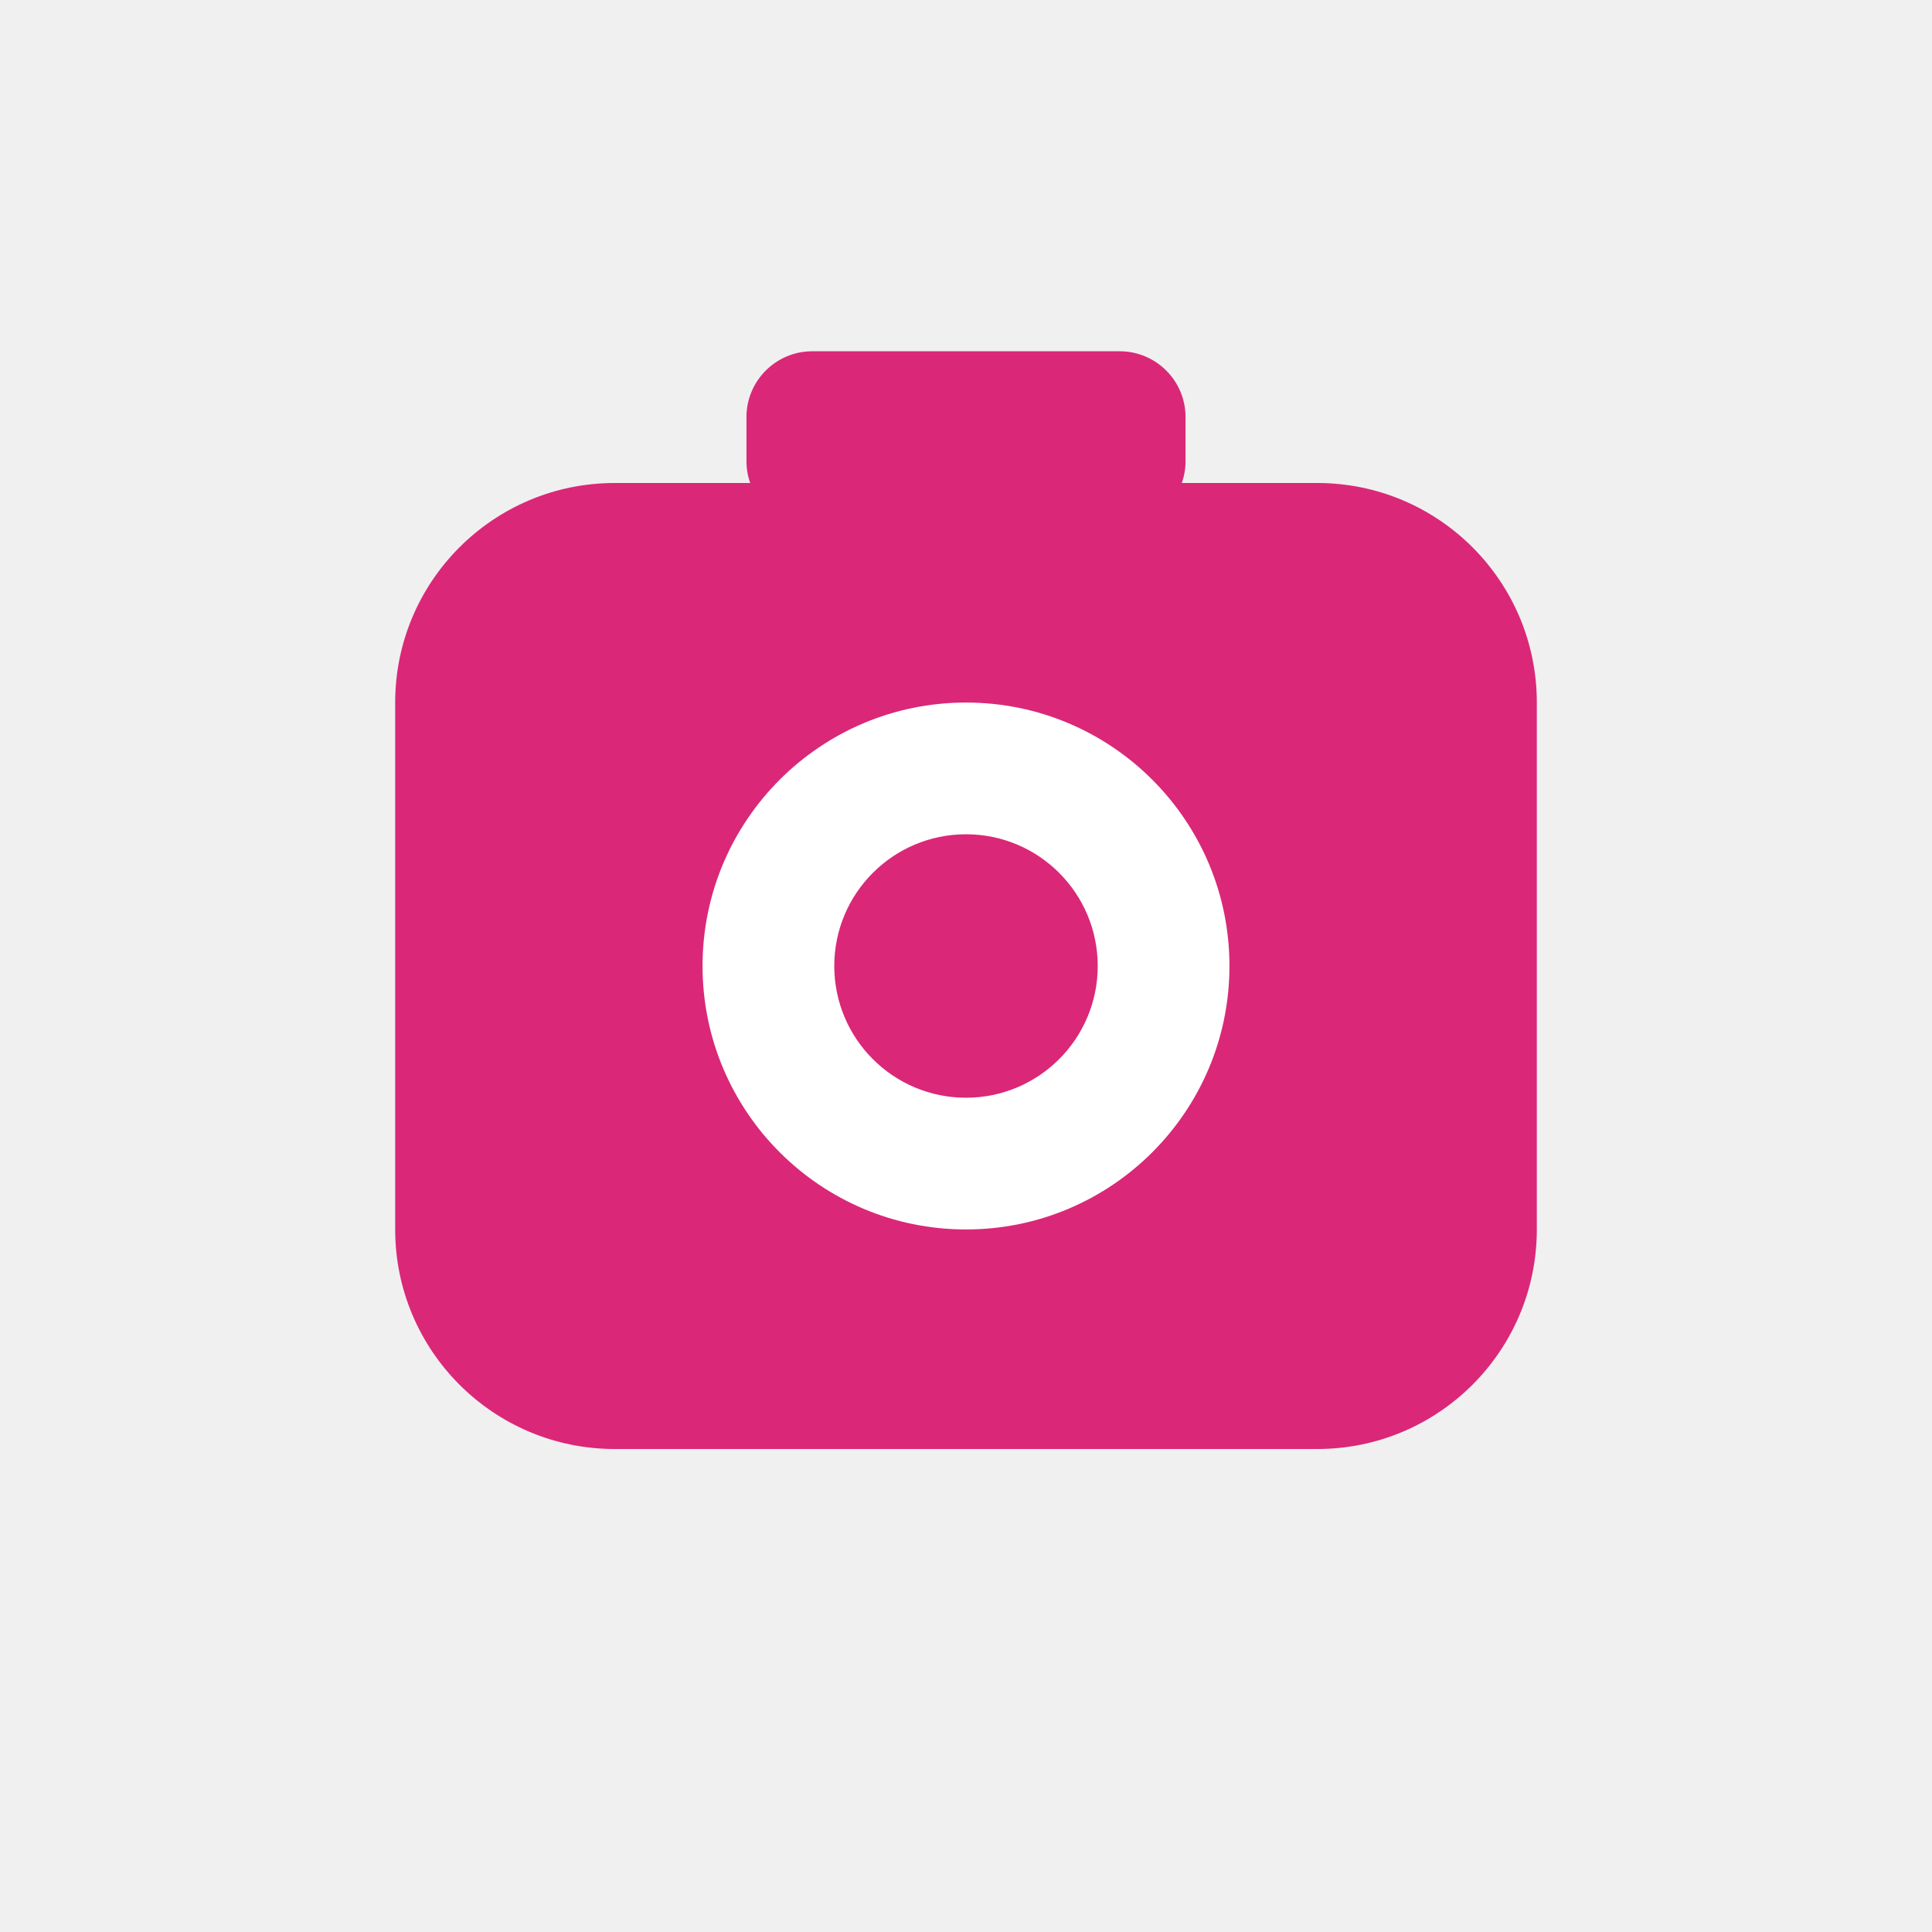
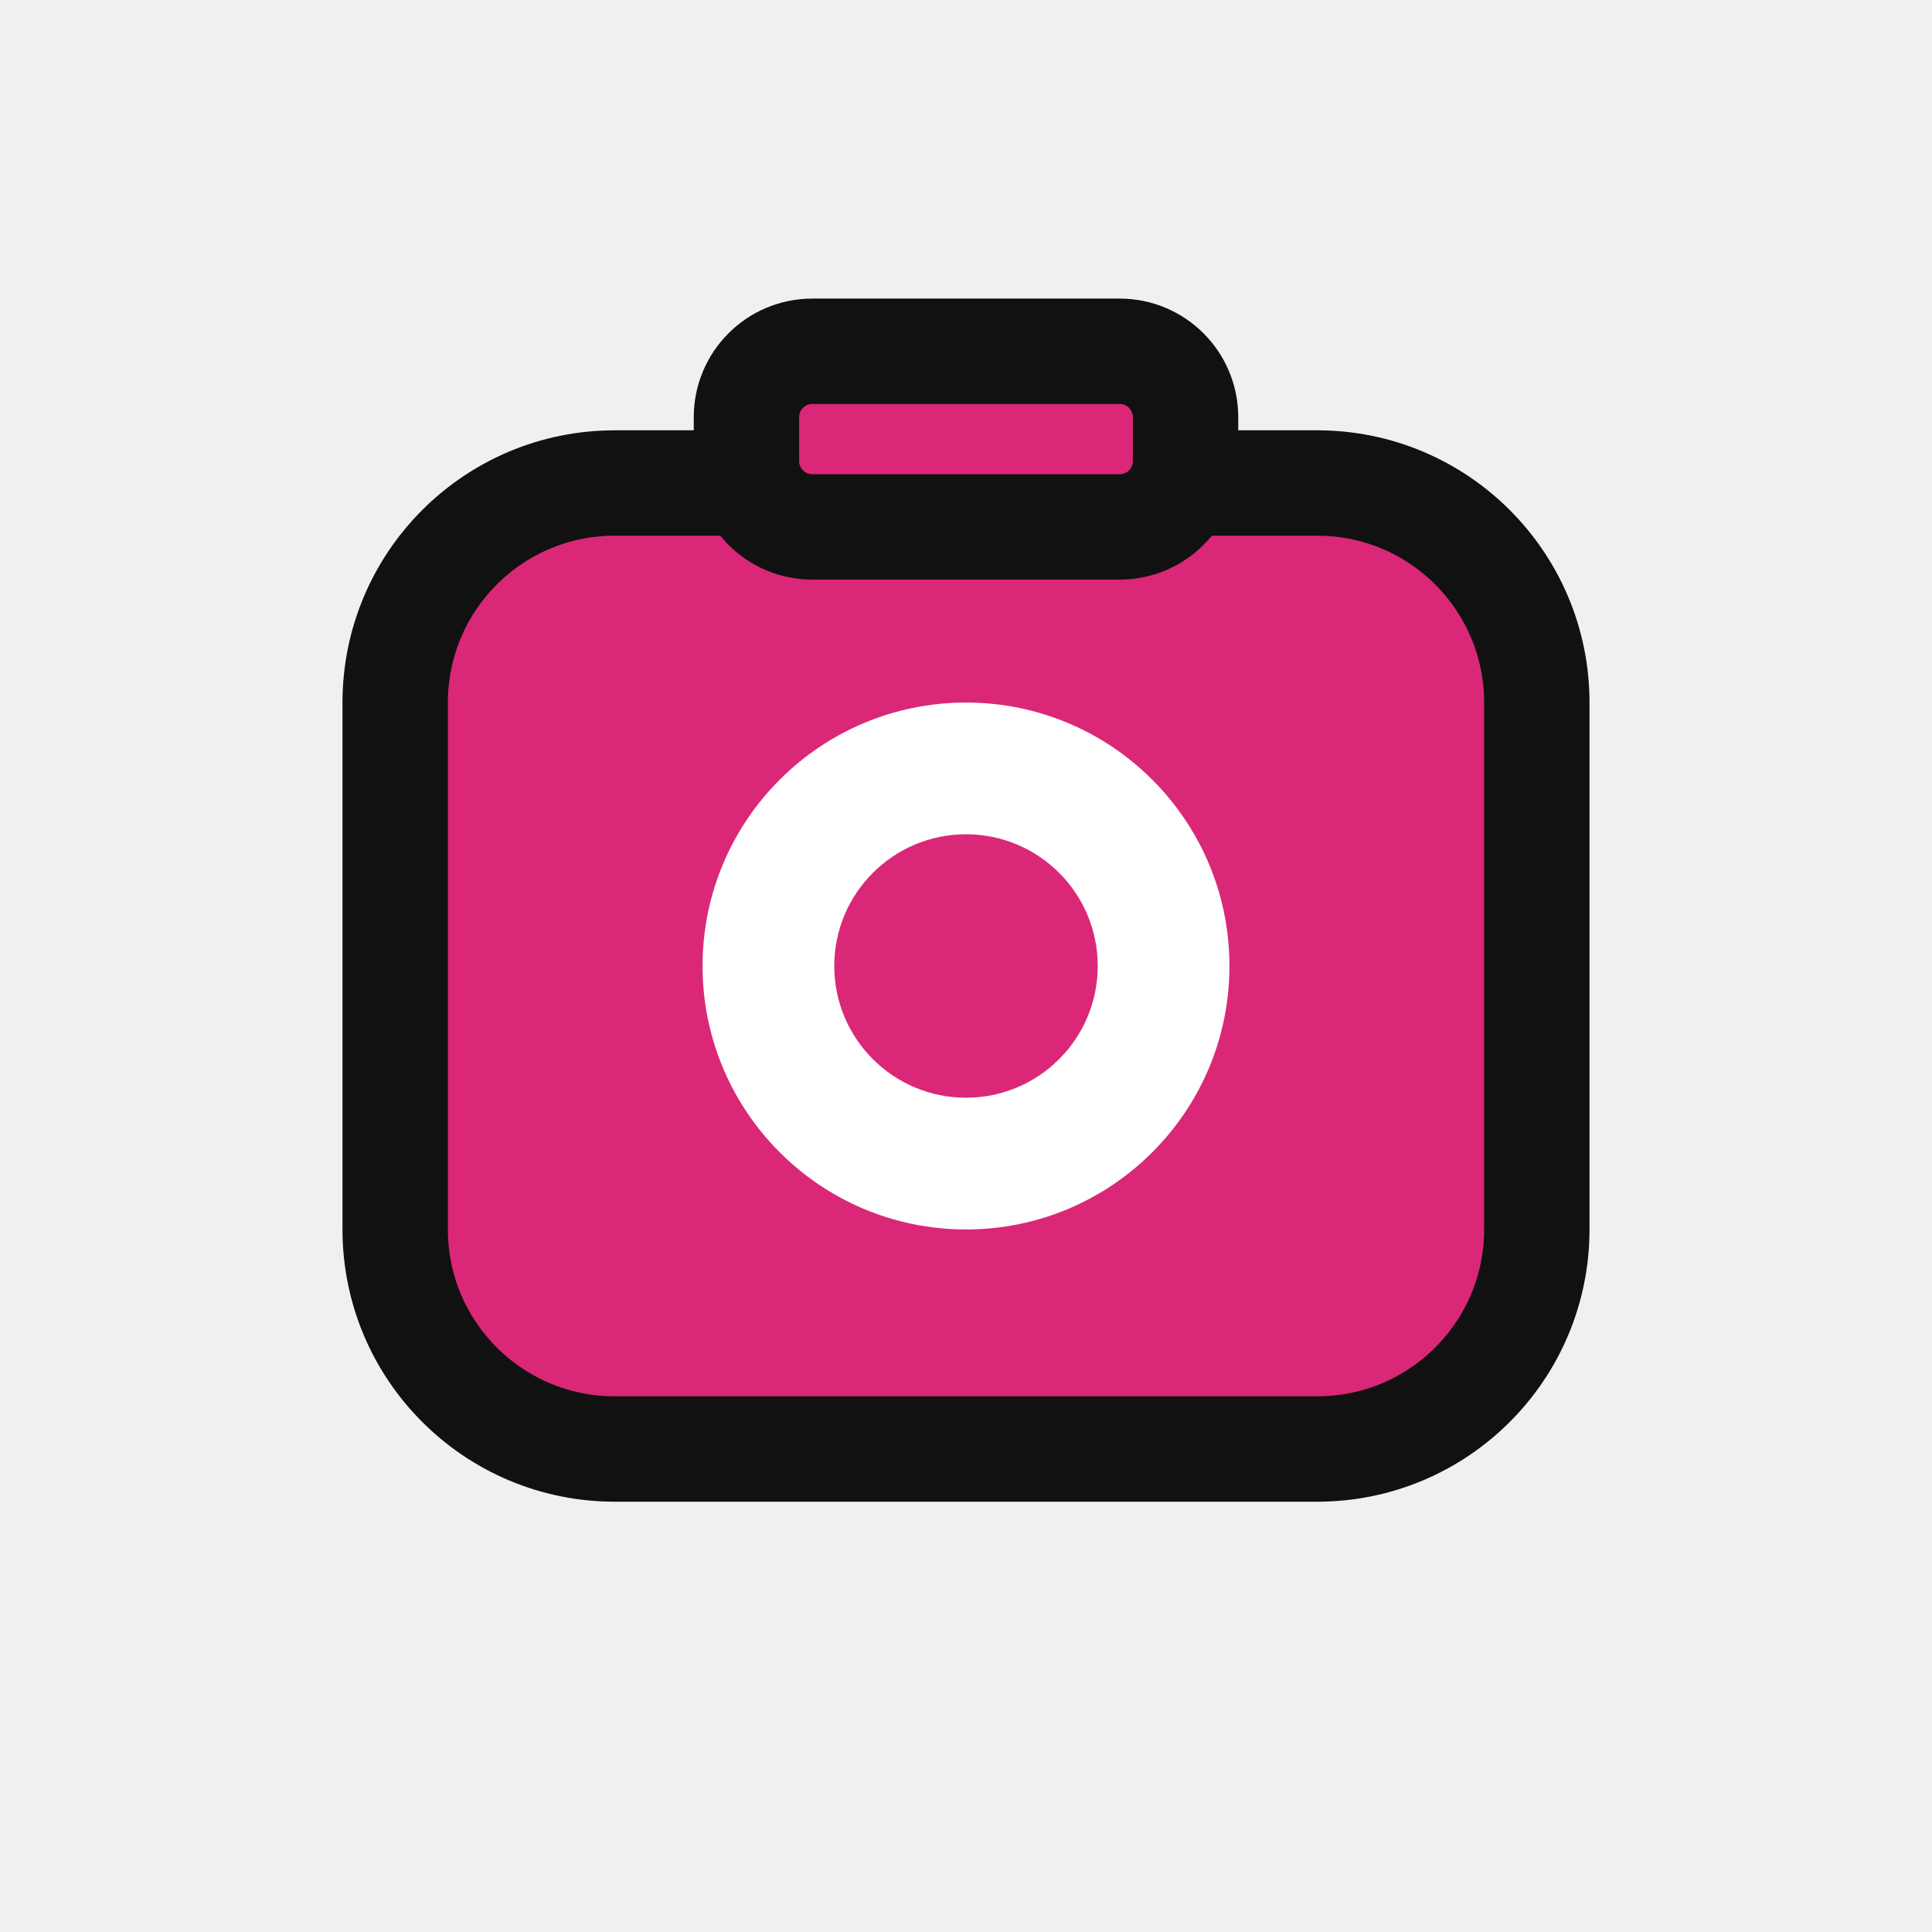
<svg xmlns="http://www.w3.org/2000/svg" width="44" height="44" viewBox="0 0 44 44" fill="none">
-   <rect x="9" y="11" width="26" height="22" rx="5" fill="#DB2777" />
-   <rect x="17" y="8" width="10" height="4" rx="1.5" fill="#DB2777" />
+   <rect x="9" y="11" width="26" height="22" rx="5" fill="#DB2777" stroke="#111111" stroke-width="2.4" />
+   <rect x="17" y="8" width="10" height="4" rx="1.5" fill="#DB2777" stroke="#111111" stroke-width="2.4" />
  <circle cx="22" cy="22" r="6" fill="white" />
  <circle cx="22" cy="22" r="3" fill="#DB2777" />
</svg>
